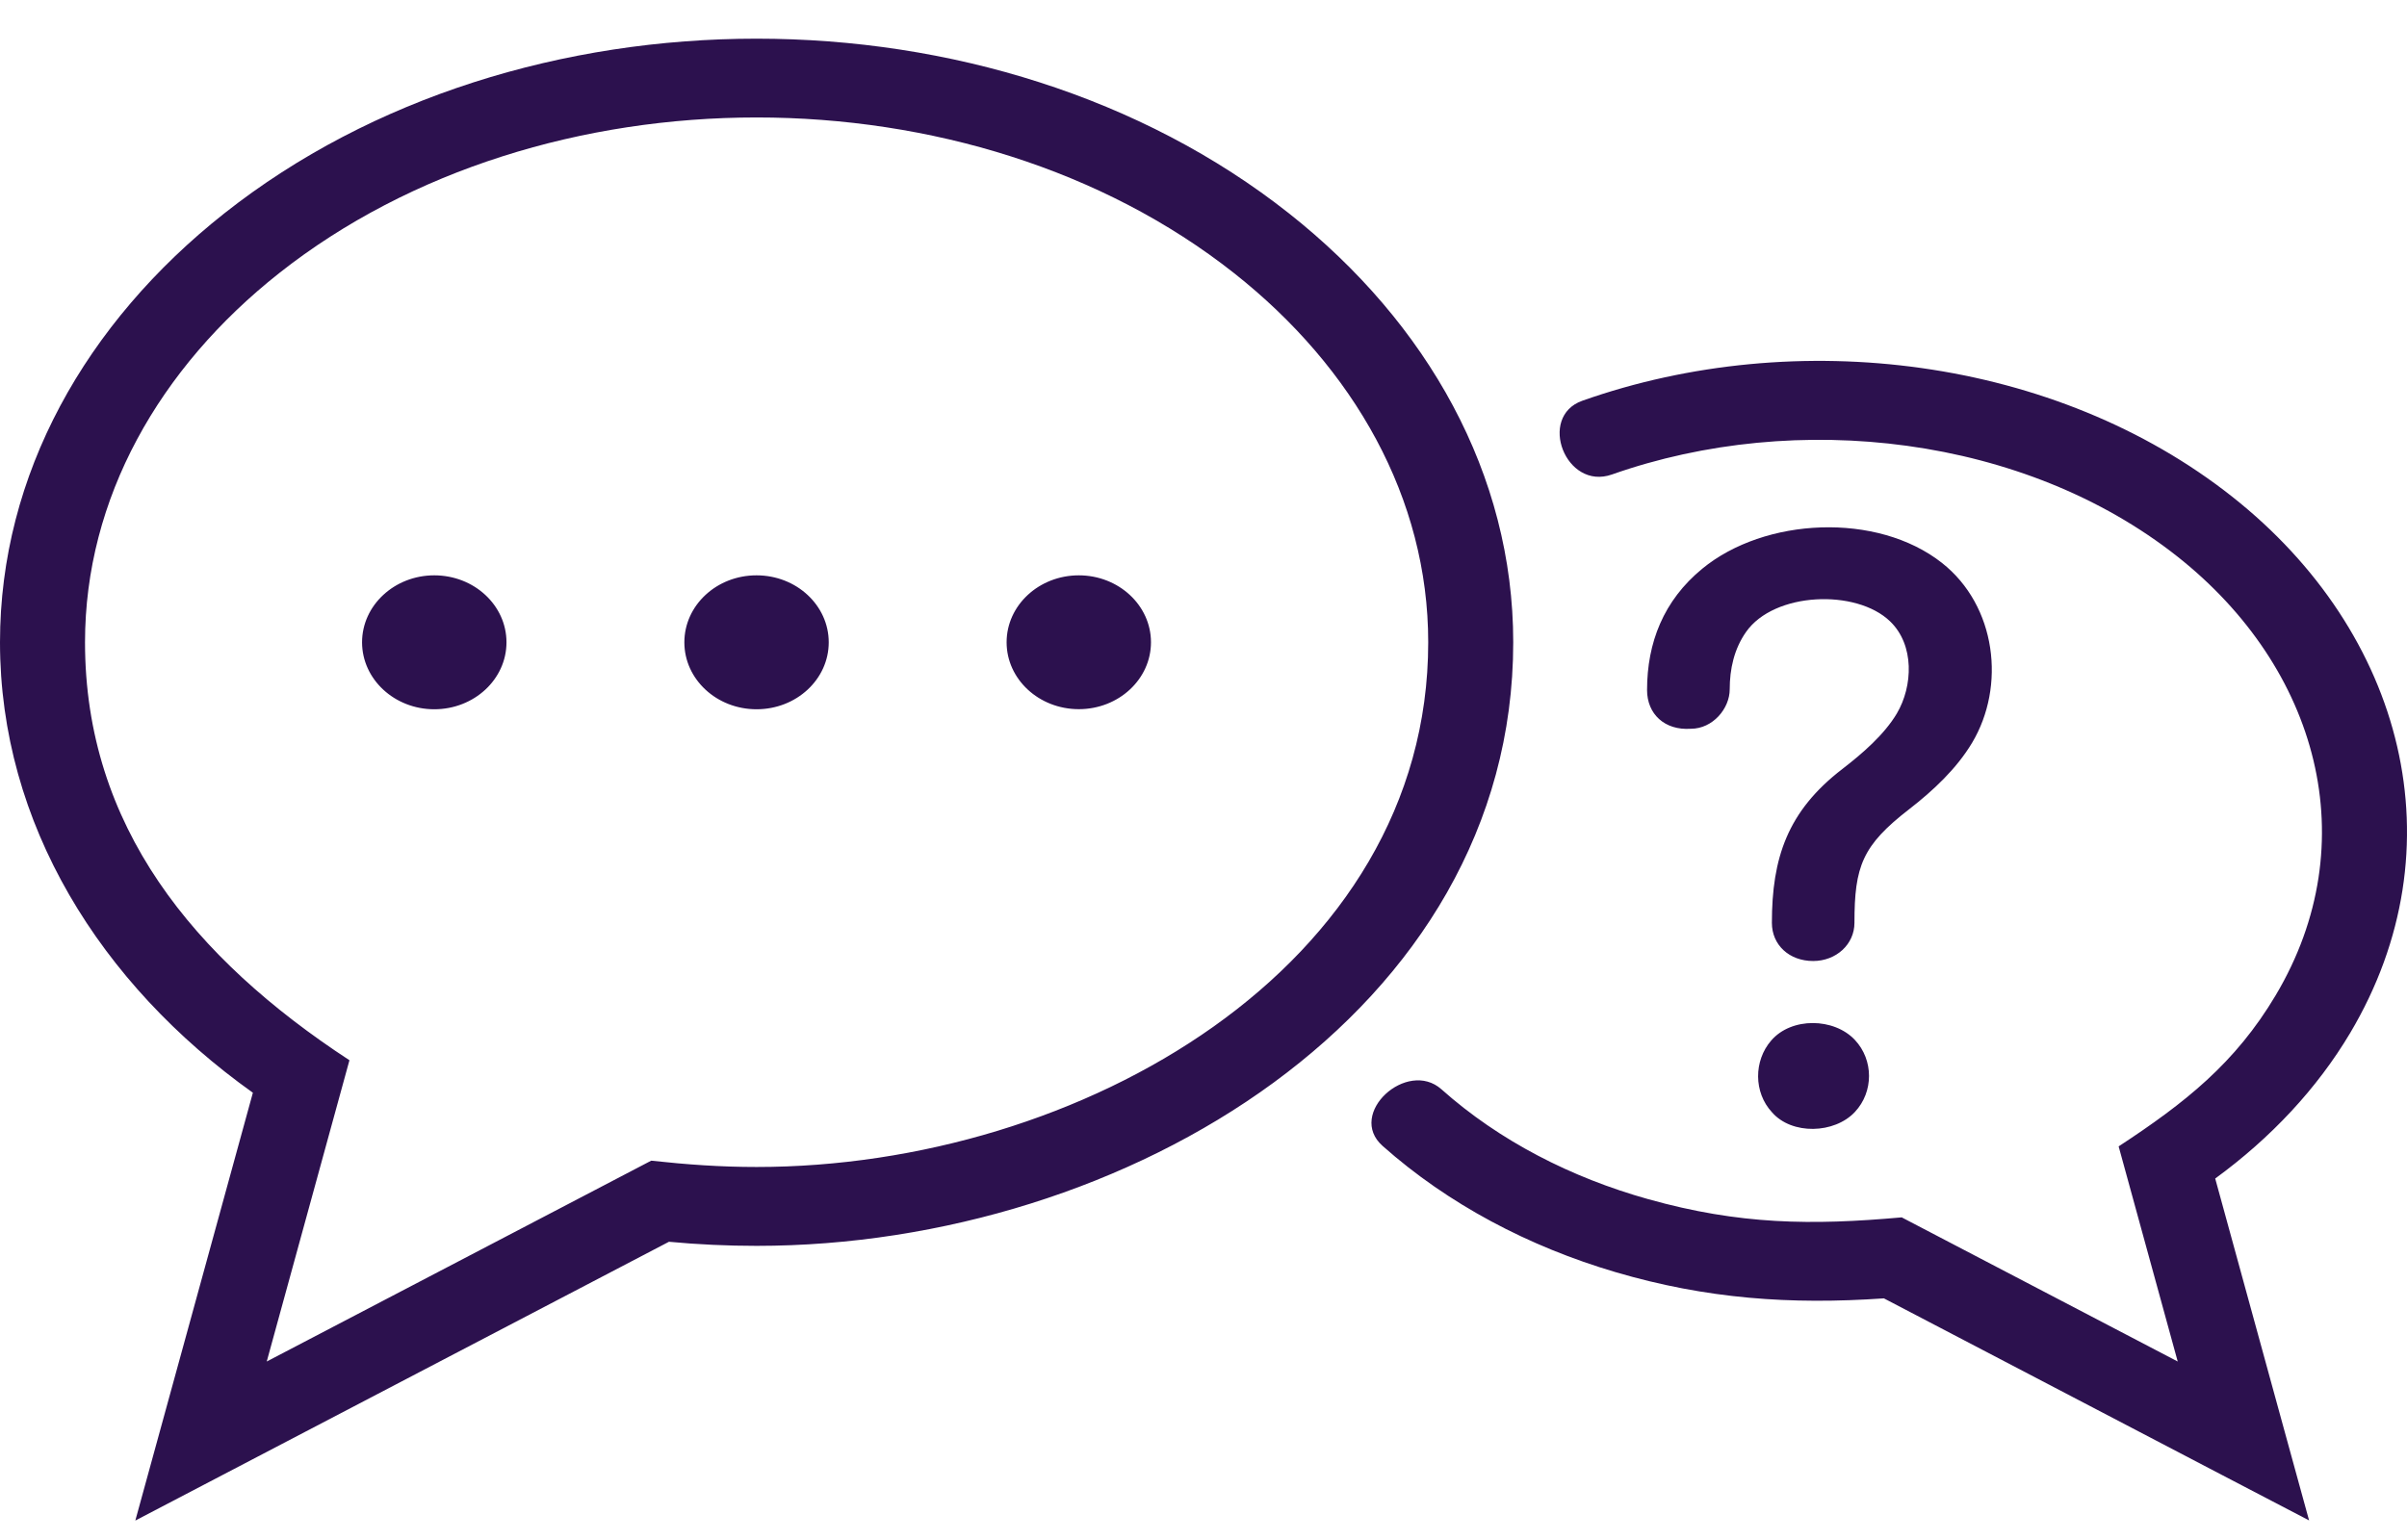
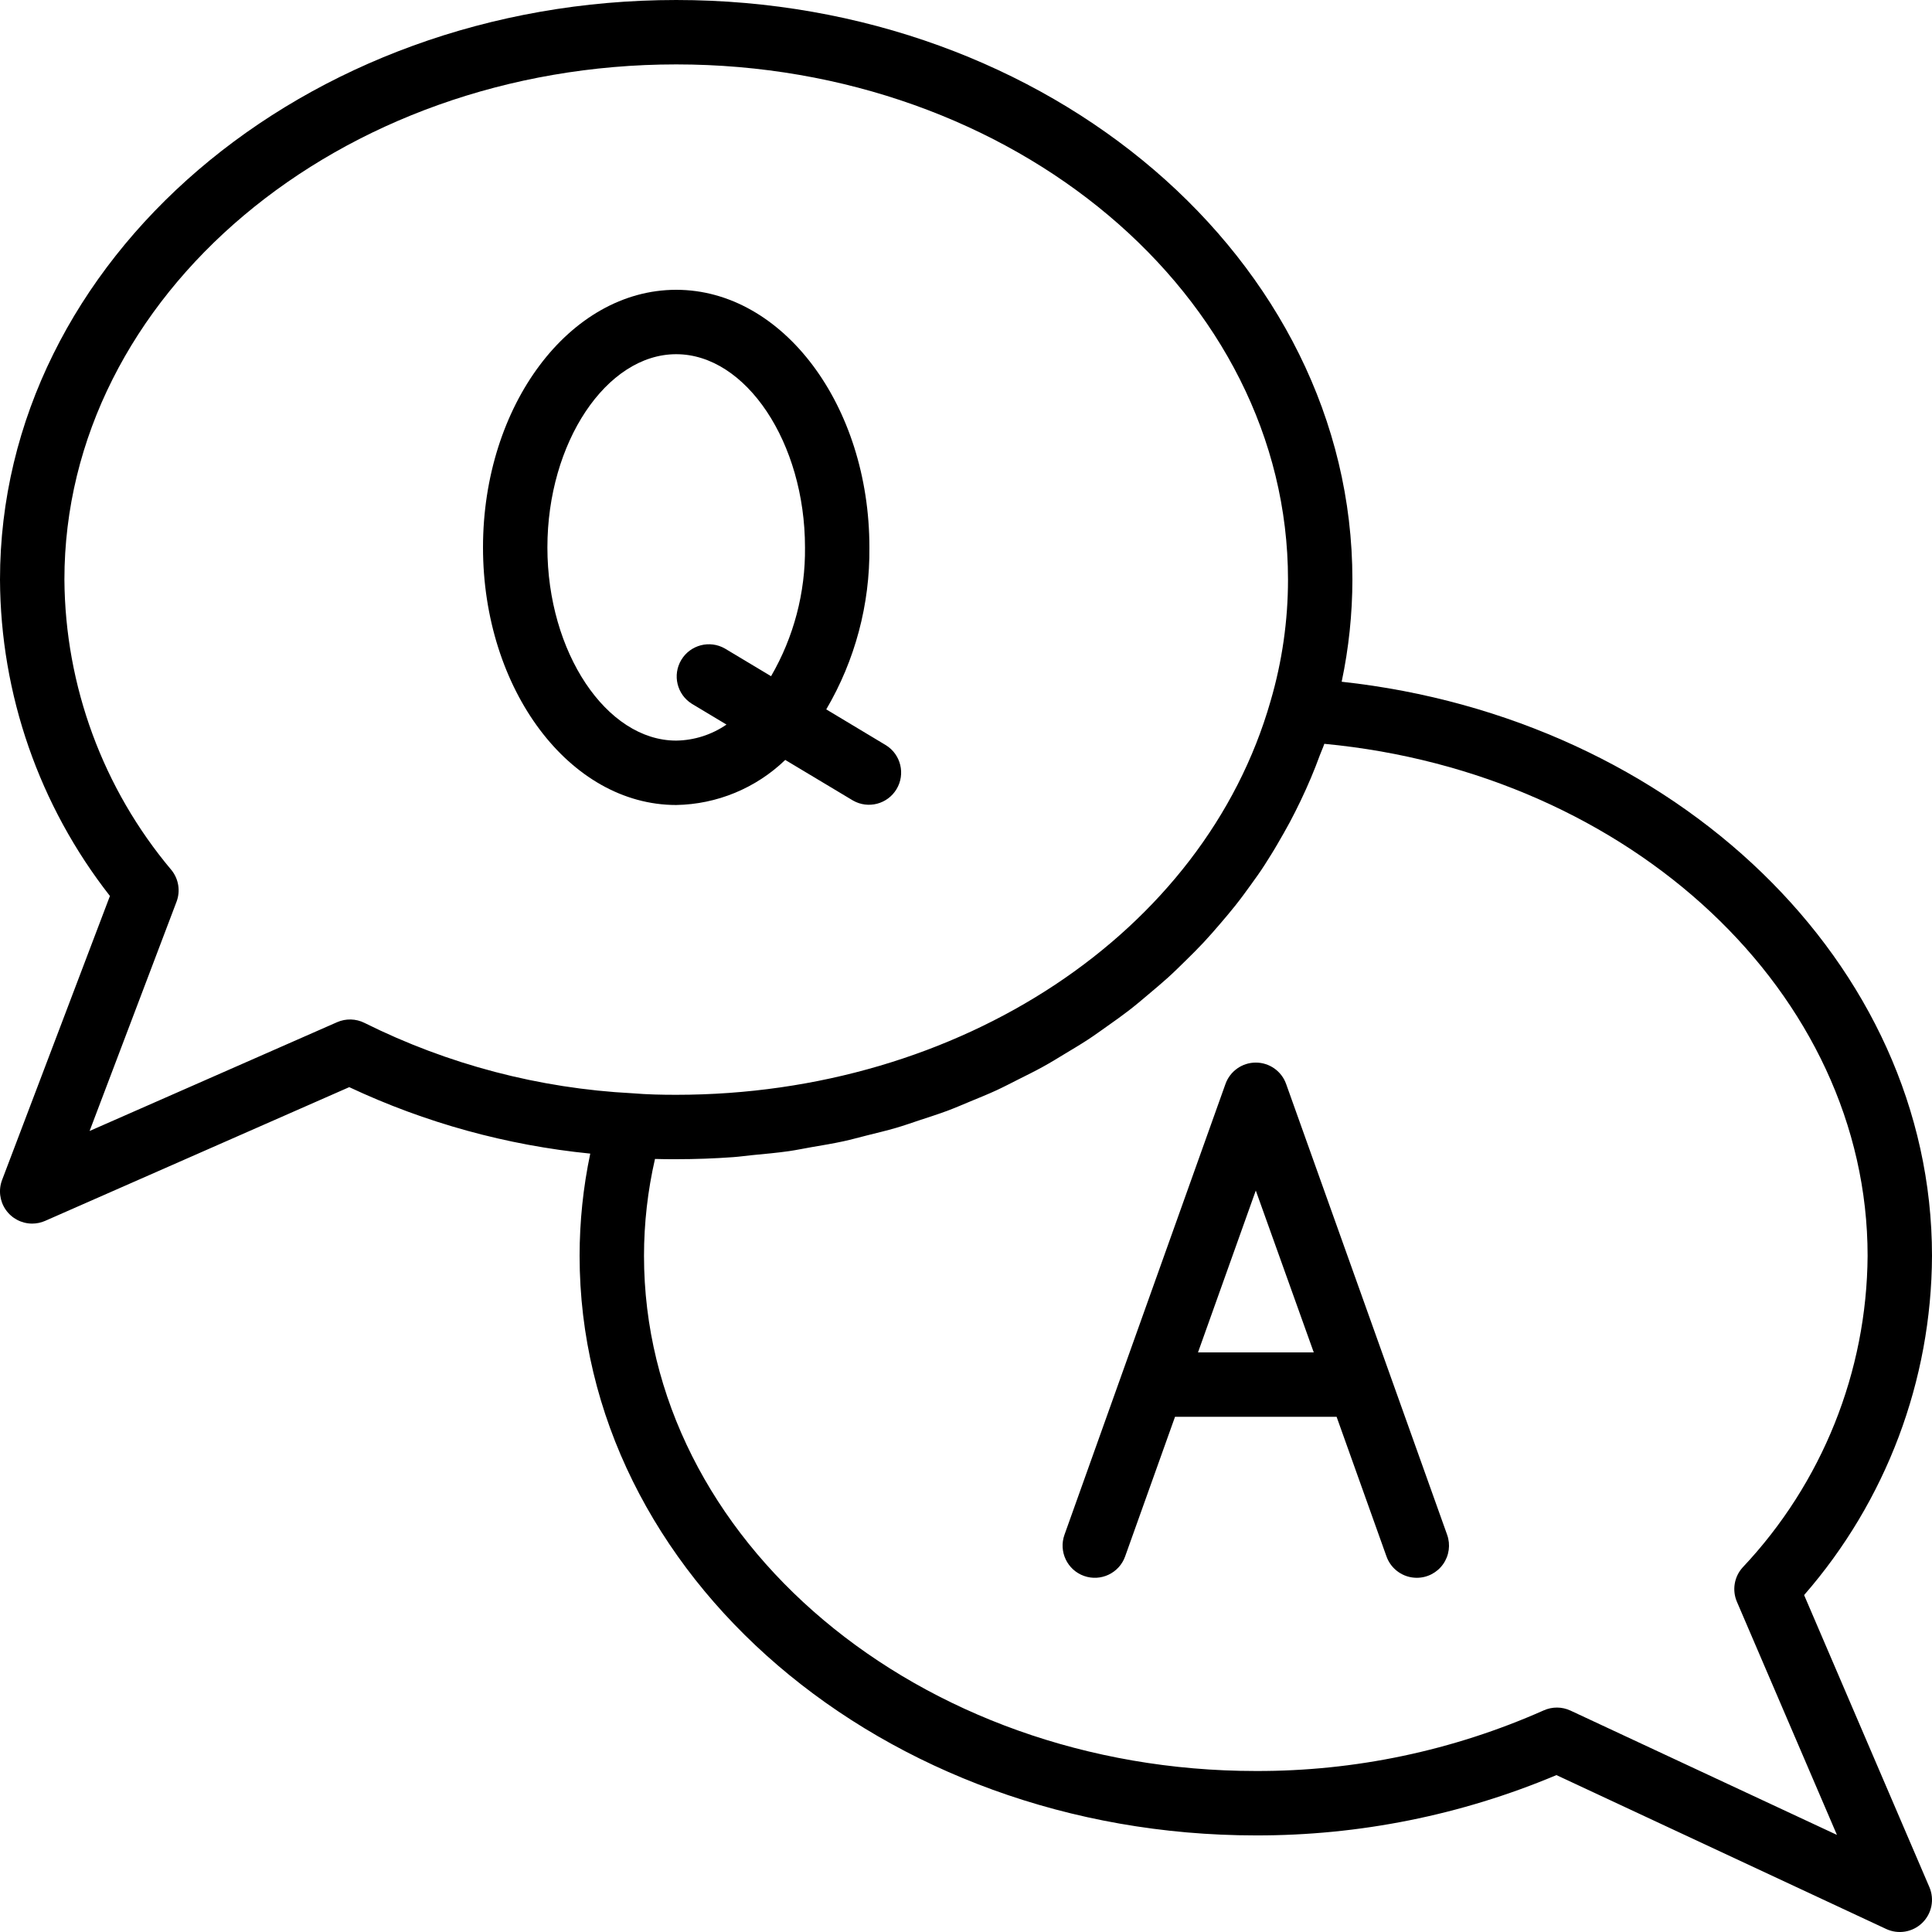
- <svg xmlns="http://www.w3.org/2000/svg" width="50" height="32" viewBox="0 0 50 32" fill="none">
-   <path fill-rule="evenodd" clip-rule="evenodd" d="M1.766 13.346C1.766 10.357 3.307 7.645 5.797 5.677C11.258 1.362 20.176 1.362 25.637 5.677C28.128 7.645 29.668 10.357 29.668 13.346C29.668 20.114 22.414 24.249 15.718 24.249C14.968 24.249 14.269 24.199 13.527 24.118L5.541 28.291L7.259 22.031C4.02 19.911 1.766 17.164 1.766 13.346ZM33.486 9.859C37.335 8.502 42.062 9.06 45.229 11.563C48.16 13.88 49.158 17.51 47.273 20.68C46.434 22.091 45.391 22.916 44.01 23.821L45.237 28.291L39.504 25.296C37.622 25.464 36.137 25.449 34.242 24.919C32.643 24.471 31.15 23.71 29.943 22.635C29.229 21.999 27.968 23.143 28.72 23.811C30.088 25.026 31.761 25.904 33.559 26.434C35.446 26.99 37.196 27.113 39.134 26.979L46.17 30.656L47.966 31.593L47.457 29.741L46.016 24.489C47.176 23.642 48.133 22.617 48.818 21.467C51.112 17.61 49.946 13.146 46.368 10.32C42.707 7.426 37.322 6.753 32.869 8.327C31.934 8.659 32.522 10.2 33.486 9.859ZM40.339 11.696C38.991 10.635 36.655 10.752 35.361 11.817C34.556 12.478 34.214 13.355 34.214 14.339C34.214 14.836 34.579 15.181 35.123 15.143C35.578 15.144 35.931 14.724 35.931 14.323C35.931 13.904 36.021 13.487 36.27 13.132C36.852 12.299 38.561 12.233 39.263 12.912C39.773 13.403 39.737 14.258 39.403 14.825C39.141 15.266 38.687 15.658 38.272 15.978C37.128 16.857 36.807 17.832 36.807 19.176C36.807 19.636 37.168 19.969 37.664 19.969C38.143 19.969 38.522 19.622 38.522 19.176C38.522 17.998 38.684 17.569 39.661 16.813C40.162 16.425 40.646 15.969 40.965 15.436C41.668 14.26 41.473 12.59 40.339 11.696ZM38.532 21.61C38.097 21.145 37.213 21.133 36.793 21.621C36.428 22.041 36.427 22.7 36.808 23.111C37.219 23.587 38.108 23.561 38.533 23.104C38.922 22.687 38.922 22.027 38.532 21.61ZM14.216 13.347C14.216 14.115 14.887 14.738 15.716 14.738C16.545 14.738 17.215 14.115 17.215 13.347C17.215 12.578 16.544 11.955 15.716 11.955C14.887 11.954 14.216 12.578 14.216 13.347ZM20.91 13.346C20.91 14.114 21.582 14.736 22.41 14.736C23.238 14.736 23.909 14.113 23.909 13.346C23.909 12.578 23.237 11.955 22.41 11.955C21.582 11.955 20.91 12.578 20.91 13.346ZM9.021 14.738C9.85 14.738 10.521 14.114 10.521 13.347C10.521 12.578 9.85 11.955 9.021 11.955C8.194 11.955 7.521 12.579 7.521 13.347C7.522 14.114 8.194 14.738 9.021 14.738ZM4.659 4.434C1.781 6.709 0 9.859 0 13.346C0 17.112 2.079 20.444 5.253 22.706L2.811 31.596L13.896 25.803C14.497 25.86 15.115 25.888 15.718 25.888C23.393 25.888 31.434 21.028 31.434 13.346C31.434 9.859 29.654 6.709 26.776 4.434C20.651 -0.406 10.783 -0.407 4.659 4.434Z" fill="#2C114E" />
+ <svg xmlns="http://www.w3.org/2000/svg" height="480pt" viewBox="0 0 480.001 480" width="480pt">
+   <path d="m195.09 188.801 16.801 10.07c3.777 2.18 8.605.93 10.852-2.809 2.246-3.738 1.086-8.59-2.613-10.902l-14.848-8.918c7.164-12.191 10.867-26.105 10.719-40.242 0-35.289-21.527-64-48-64s-48 28.711-48 64 21.527 64 48 64c10.121-.172 19.801-4.172 27.09-11.199zm-59.09-52.801c0-26.016 14.656-48 32-48s32 21.984 32 48c.121 11.23-2.793 22.289-8.43 32l-11.449-6.863c-3.777-2.18-8.605-.93-10.852 2.809-2.25 3.738-1.086 8.59 2.613 10.902l8.613 5.168c-3.68 2.535-8.027 3.922-12.496 3.984-17.344 0-32-21.984-32-48zm0 0" />
+   <path d="m319.535 269.312c-1.133-3.188-4.152-5.316-7.535-5.316s-6.398 2.129-7.535 5.316l-40 112c-1.484 4.16.688 8.738 4.848 10.223 4.164 1.484 8.738-.684 10.223-4.848l12.395-34.688h40.145l12.391 34.688c1.137 3.188 4.152 5.312 7.535 5.312 2.602 0 5.043-1.262 6.539-3.391 1.5-2.125 1.871-4.848.996-7.297zm-21.895 66.688 14.359-40.215 14.402 40.215zm0 0" />
+   <path d="m448.227 396.289c20.375-23.363 31.656-53.285 31.773-84.289 0-72.598-63.711-133.598-146.664-142.625 1.762-8.344 2.656-16.848 2.664-25.375 0-79.398-75.359-144-168-144s-168 64.602-168 144c.125 28.508 9.734 56.16 27.312 78.602l-26.793 70.559c-.934 2.457-.598 5.219.895 7.383 1.496 2.164 3.957 3.457 6.586 3.457 1.102-.004 2.191-.23 3.199-.672l75.57-33.23c18.875 8.863 39.125 14.449 59.879 16.512-1.758 8.348-2.645 16.859-2.648 25.391 0 79.402 75.359 144 168 144 25.652.059 51.055-5.035 74.695-14.984l81.922 38.234c3.008 1.402 6.566.805 8.949-1.504 2.383-2.309 3.094-5.848 1.785-8.898zm-364.48-142.328-61.488 27.031 21.598-56.953c1.016-2.676.527-5.688-1.285-7.902-17-20.211-26.395-45.727-26.57-72.137 0-70.574 68.184-128 152-128s152 57.426 152 128c0 10.219-1.461 20.387-4.336 30.191-16.465 57.594-77.223 97.809-147.664 97.809-3.605 0-7.152-.07-10.902-.383-23.145-1.199-45.797-7.148-66.543-17.48-2.133-1.07-4.629-1.133-6.809-.176zm306.438 171.031c-2.113-.988-4.551-1-6.68-.039-22.508 9.996-46.875 15.125-71.504 15.047-83.816 0-152-57.422-152-128 .004-8.098.918-16.172 2.73-24.062 1.75.062 3.504.062 5.27.062 4.77 0 9.496-.172 14.176-.512 1.602-.113 3.129-.344 4.707-.496 3.07-.297 6.148-.566 9.176-1 1.863-.273 3.68-.656 5.52-.977 2.68-.465 5.375-.895 8-1.473 1.957-.422 3.863-.965 5.789-1.445 2.457-.617 4.93-1.199 7.348-1.906 1.965-.574 3.879-1.262 5.82-1.902 2.297-.762 4.609-1.488 6.859-2.328 1.941-.727 3.832-1.551 5.742-2.344 2.152-.887 4.32-1.762 6.398-2.719 1.906-.883 3.746-1.852 5.602-2.785 2.016-1.008 4.039-2.008 6-3.09 1.961-1.078 3.625-2.117 5.418-3.199 1.789-1.078 3.766-2.246 5.598-3.441 1.832-1.191 3.465-2.398 5.176-3.598 1.715-1.199 3.48-2.473 5.168-3.77s3.266-2.641 4.871-4c1.609-1.359 3.203-2.688 4.754-4.086 1.551-1.402 3.039-2.875 4.527-4.336 1.488-1.465 2.938-2.898 4.336-4.395 1.402-1.496 2.785-3.086 4.137-4.664 1.352-1.574 2.648-3.109 3.91-4.703 1.266-1.59 2.496-3.289 3.707-4.961 1.207-1.672 2.398-3.312 3.473-5.008 1.07-1.695 2.191-3.445 3.199-5.207 1.008-1.758 2.055-3.527 3.016-5.336.961-1.809 1.855-3.582 2.727-5.406.871-1.824 1.746-3.762 2.551-5.672.809-1.914 1.508-3.691 2.203-5.602.352-.961.797-1.871 1.117-2.84 76.211 7.199 134.977 62.039 134.977 127.199-.191 28.801-11.281 56.461-31.039 77.418-2.109 2.316-2.668 5.656-1.434 8.535l24.852 57.926zm0 0" />
</svg>
